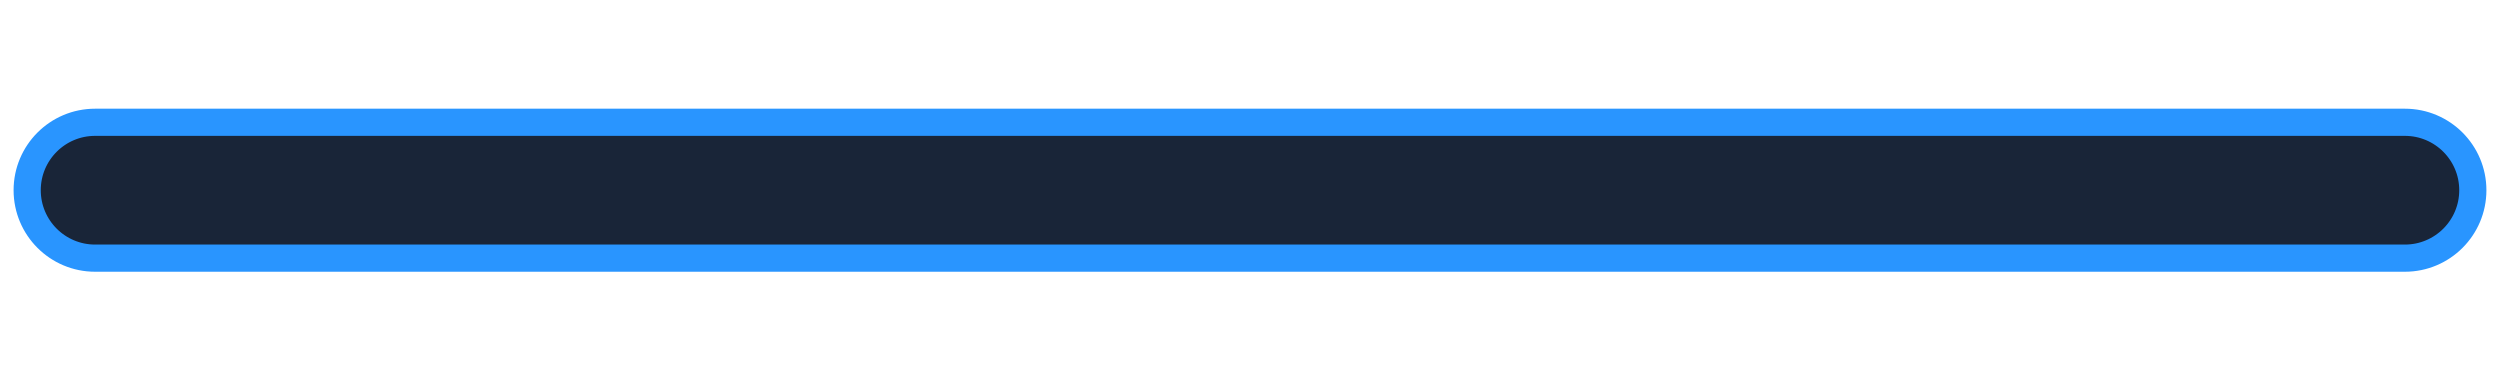
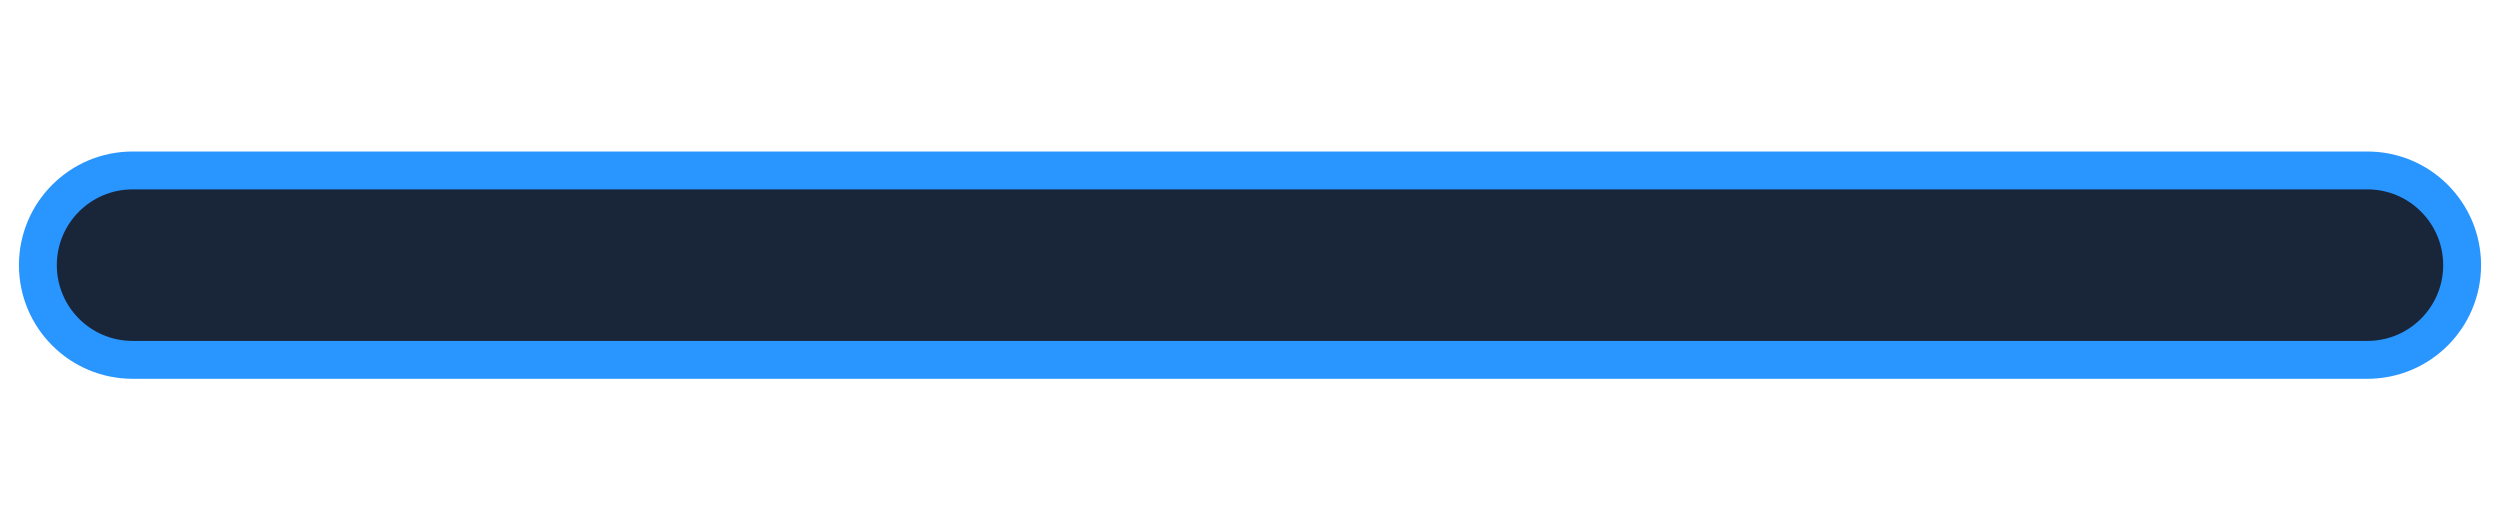
- <svg xmlns="http://www.w3.org/2000/svg" width="92" height="14" viewBox="0 0 92 14">
-   <rect x="1" y="4.5" width="90" height="5" rx="2.5" fill="#000e23" fill-opacity="0.9" stroke="#2995ff" stroke-width="1" />
+ <svg xmlns="http://www.w3.org/2000/svg" width="66" height="14" viewBox="0 0 66 14">
+   <rect x="1" y="4.5" width="64" height="5" rx="2.5" fill="#000e23" fill-opacity="0.9" stroke="#2995ff" stroke-width="1" />
</svg>
